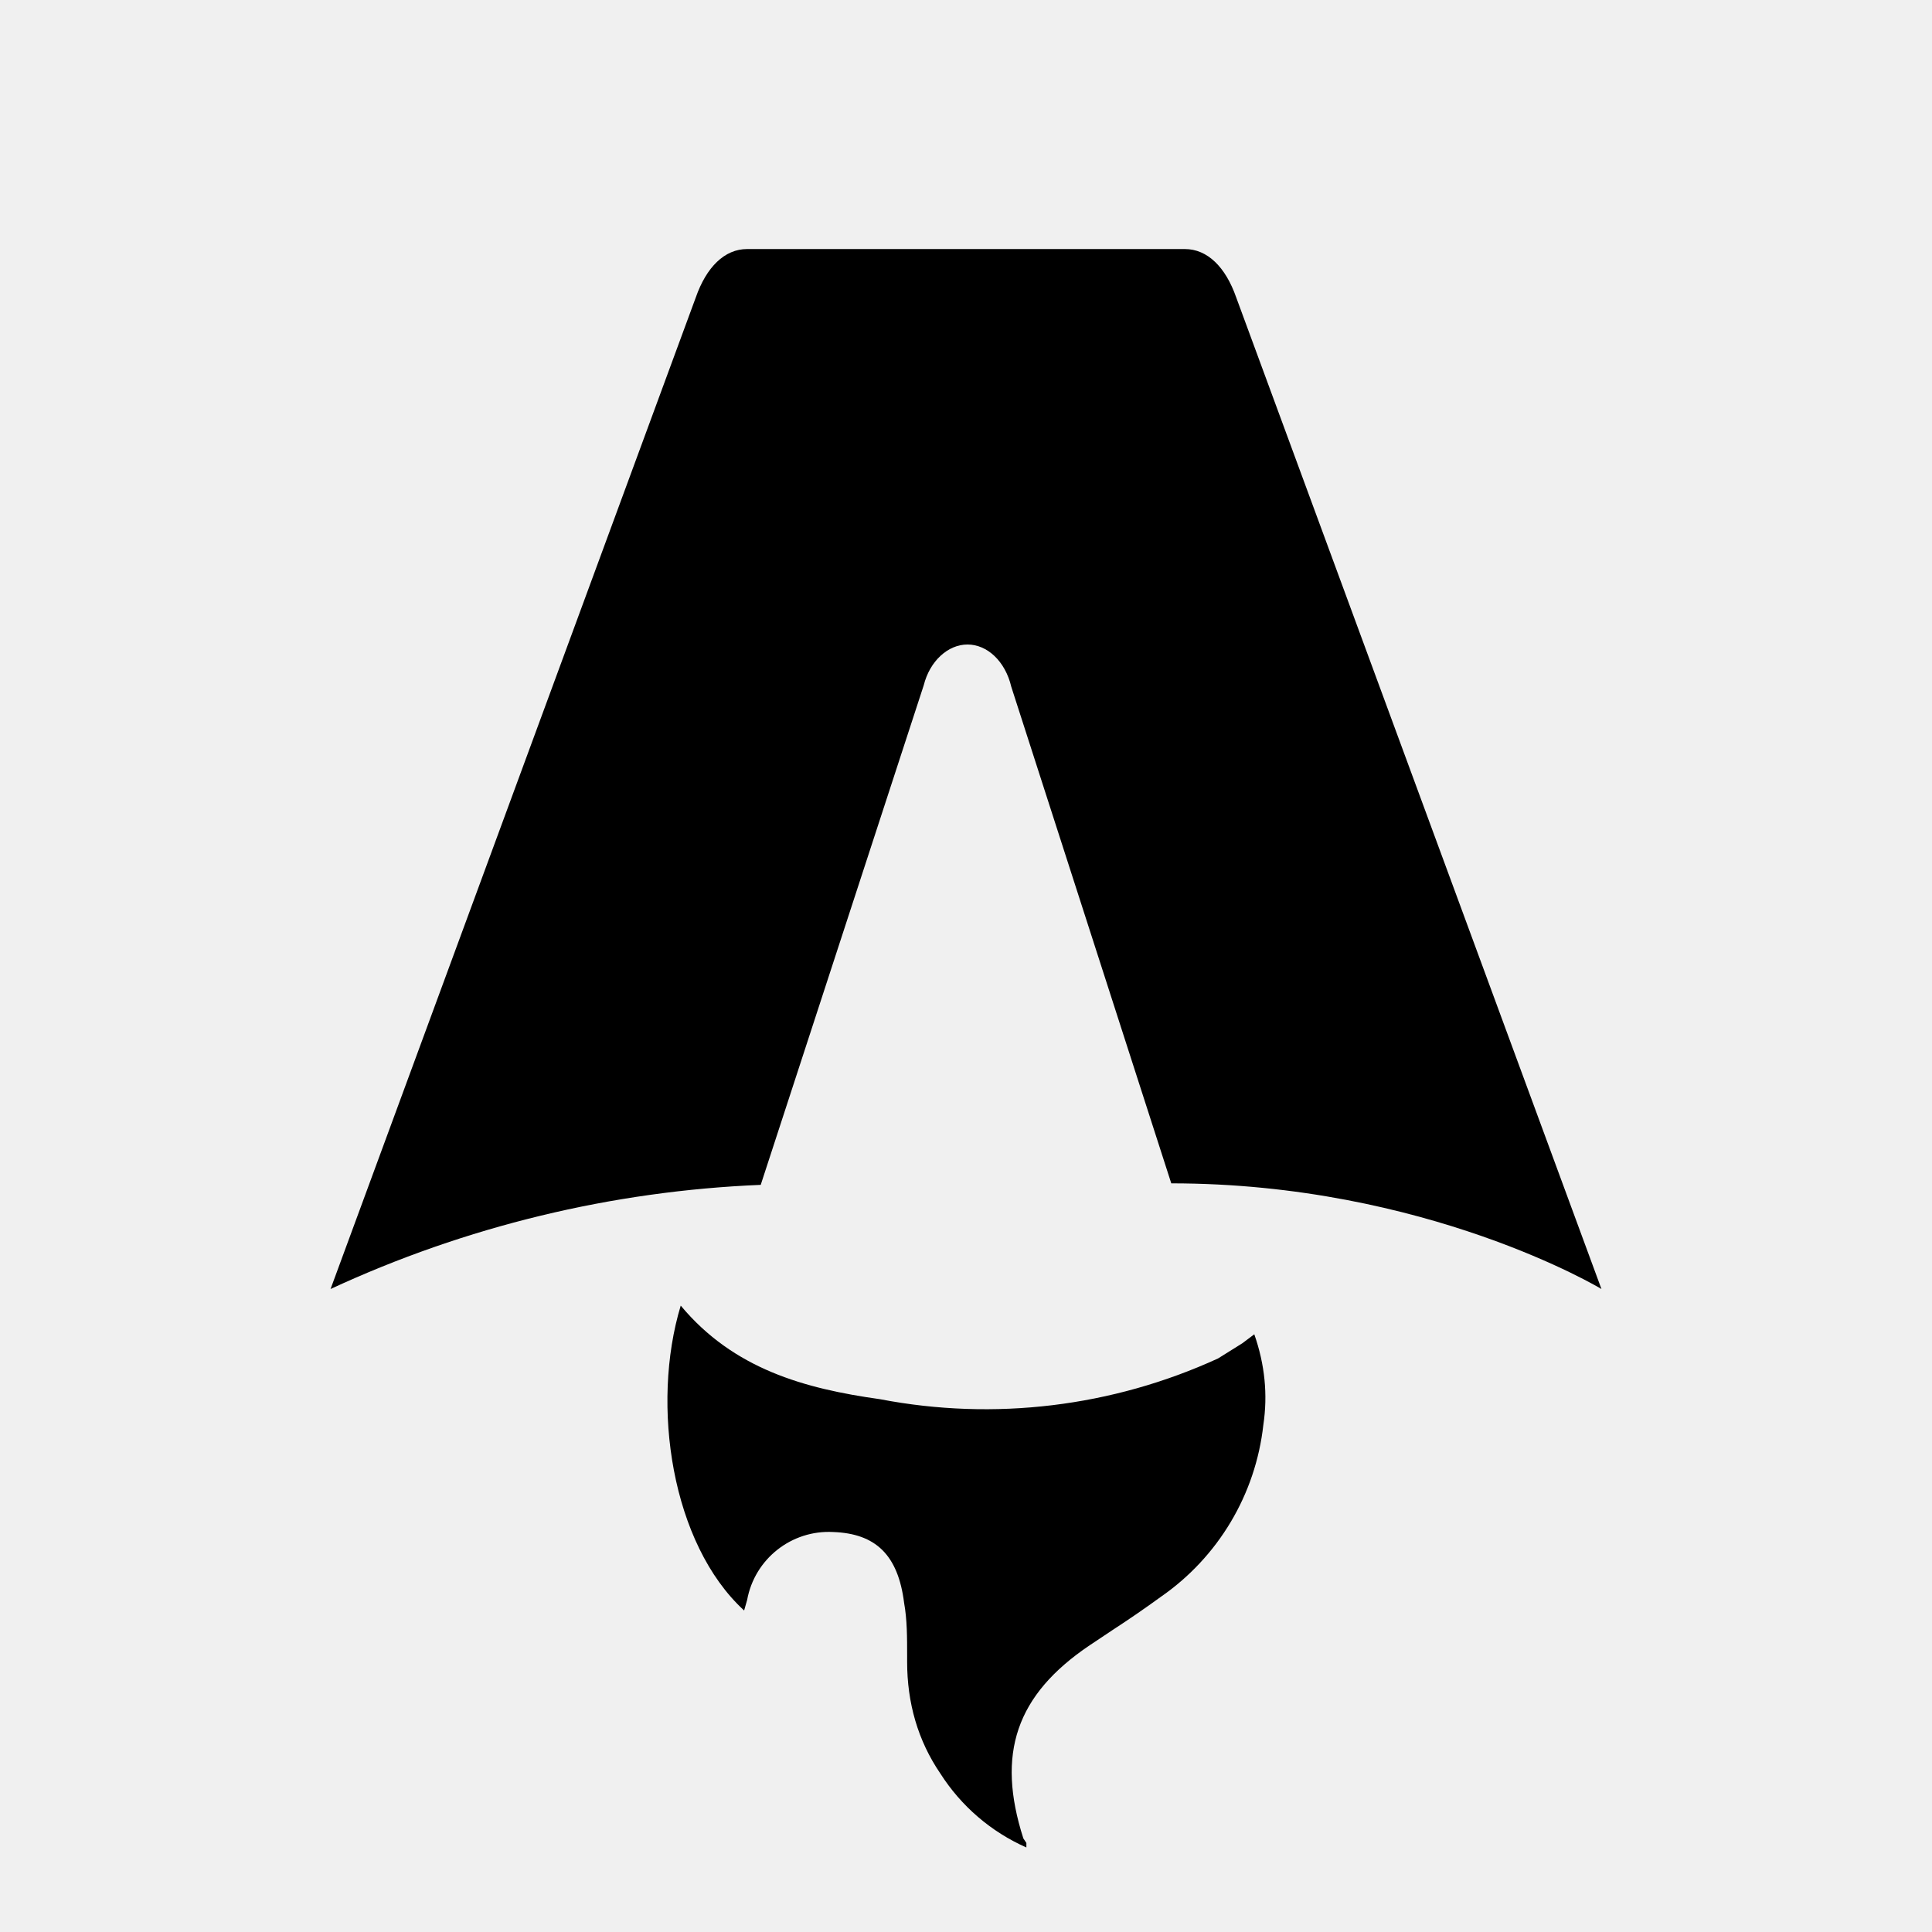
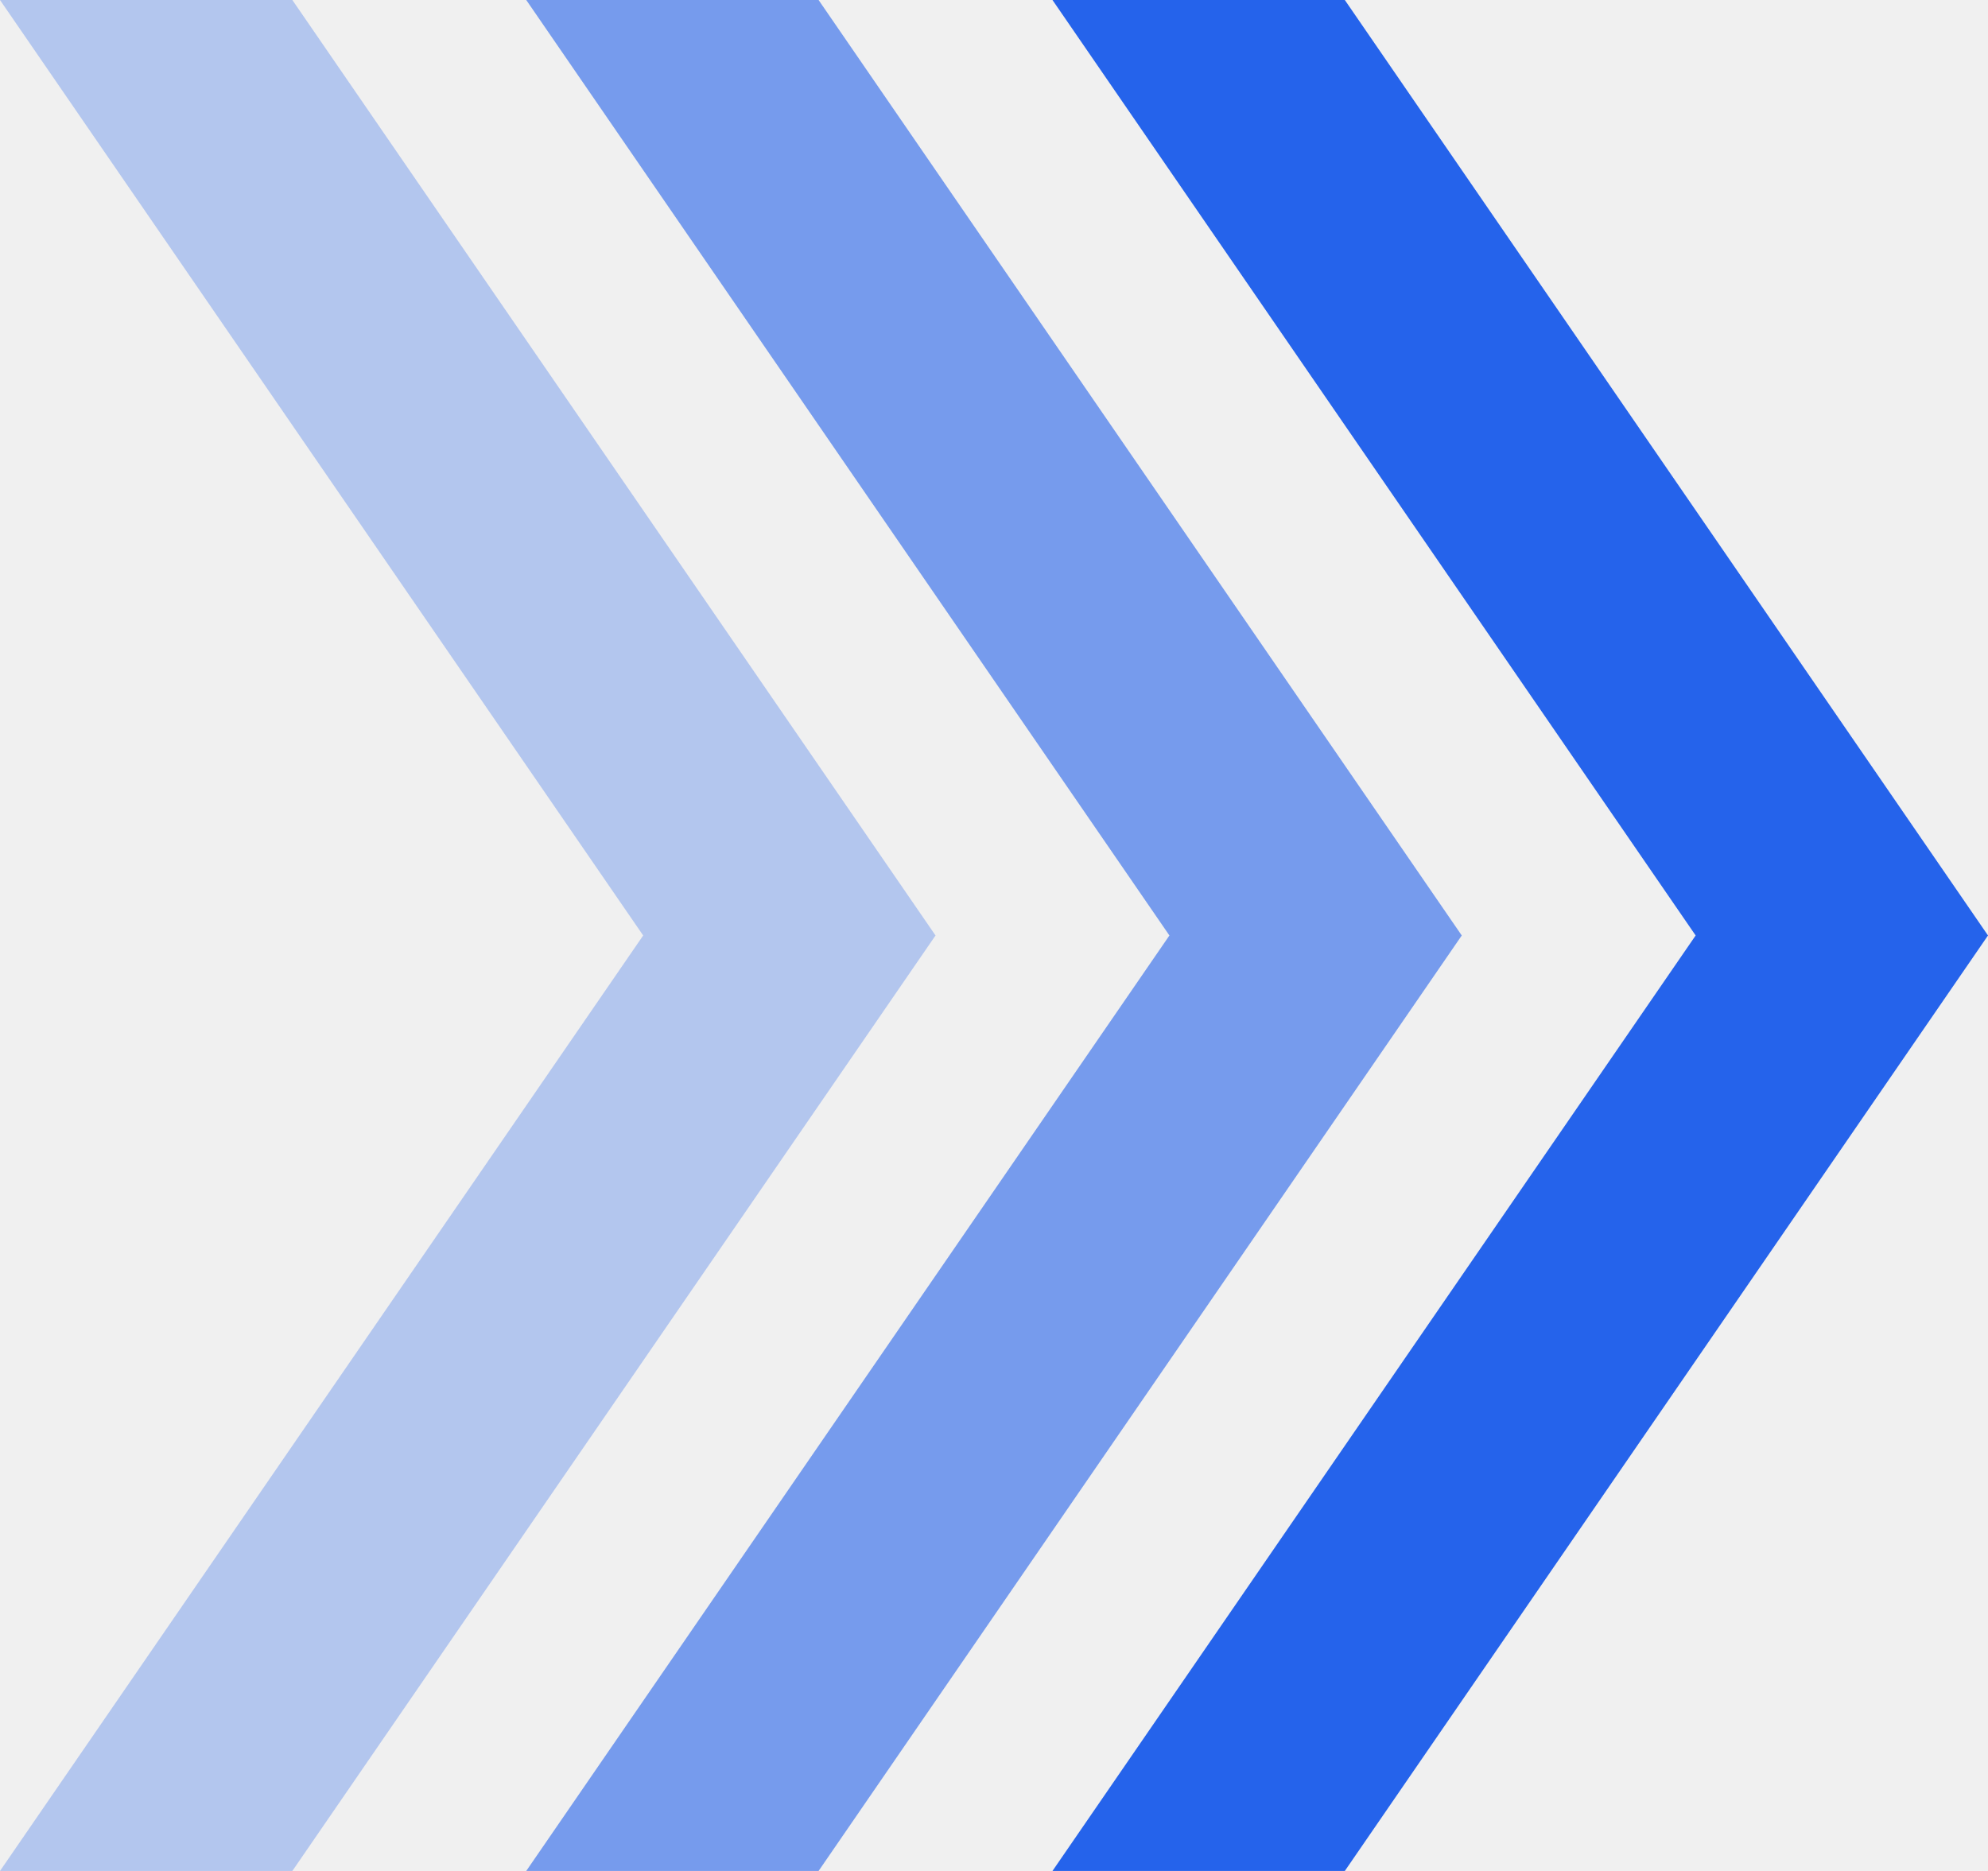
- <svg xmlns="http://www.w3.org/2000/svg" fill="none" viewBox="0 0 128 128">
-   <path d="M50.4 78.5a75.1 75.1 0 0 0-28.5 6.9l24.2-65.7c.7-2 1.9-3.2 3.4-3.2h29c1.5 0 2.7 1.2 3.4 3.2l24.2 65.7s-11.6-7-28.5-7L67 45.5c-.4-1.7-1.6-2.8-2.9-2.8-1.3 0-2.5 1.1-2.9 2.7L50.4 78.5Zm-1.1 28.2Zm-4.2-20.2c-2 6.6-.6 15.8 4.2 20.2a17.5 17.5 0 0 1 .2-.7 5.5 5.5 0 0 1 5.7-4.5c2.8.1 4.3 1.5 4.7 4.7.2 1.1.2 2.3.2 3.5v.4c0 2.7.7 5.2 2.2 7.4a13 13 0 0 0 5.7 4.9v-.3l-.2-.3c-1.8-5.6-.5-9.5 4.4-12.8l1.5-1a73 73 0 0 0 3.2-2.2 16 16 0 0 0 6.8-11.4c.3-2 .1-4-.6-6l-.8.6-1.6 1a37 37 0 0 1-22.4 2.7c-5-.7-9.7-2-13.2-6.2Z" />
-   <style>
-         path { fill: #000; }
-         @media (prefers-color-scheme: dark) {
-             path { fill: #FFF; }
-         }
-     </style>
+ <svg xmlns="http://www.w3.org/2000/svg" viewBox="0 0 68 64">
+   <path d="M0,0 L22,32 L0,64 L10,64 L32,32 L10,0 Z" fill="#2563eb" opacity="0.3" />
+   <path d="M18,0 L40,32 L18,64 L28,64 L50,32 L28,0 Z" fill="#2563eb" opacity="0.6" />
+   <path d="M36,0 L58,32 L36,64 L46,64 L68,32 L46,0 Z" fill="#2563eb" />
</svg>
